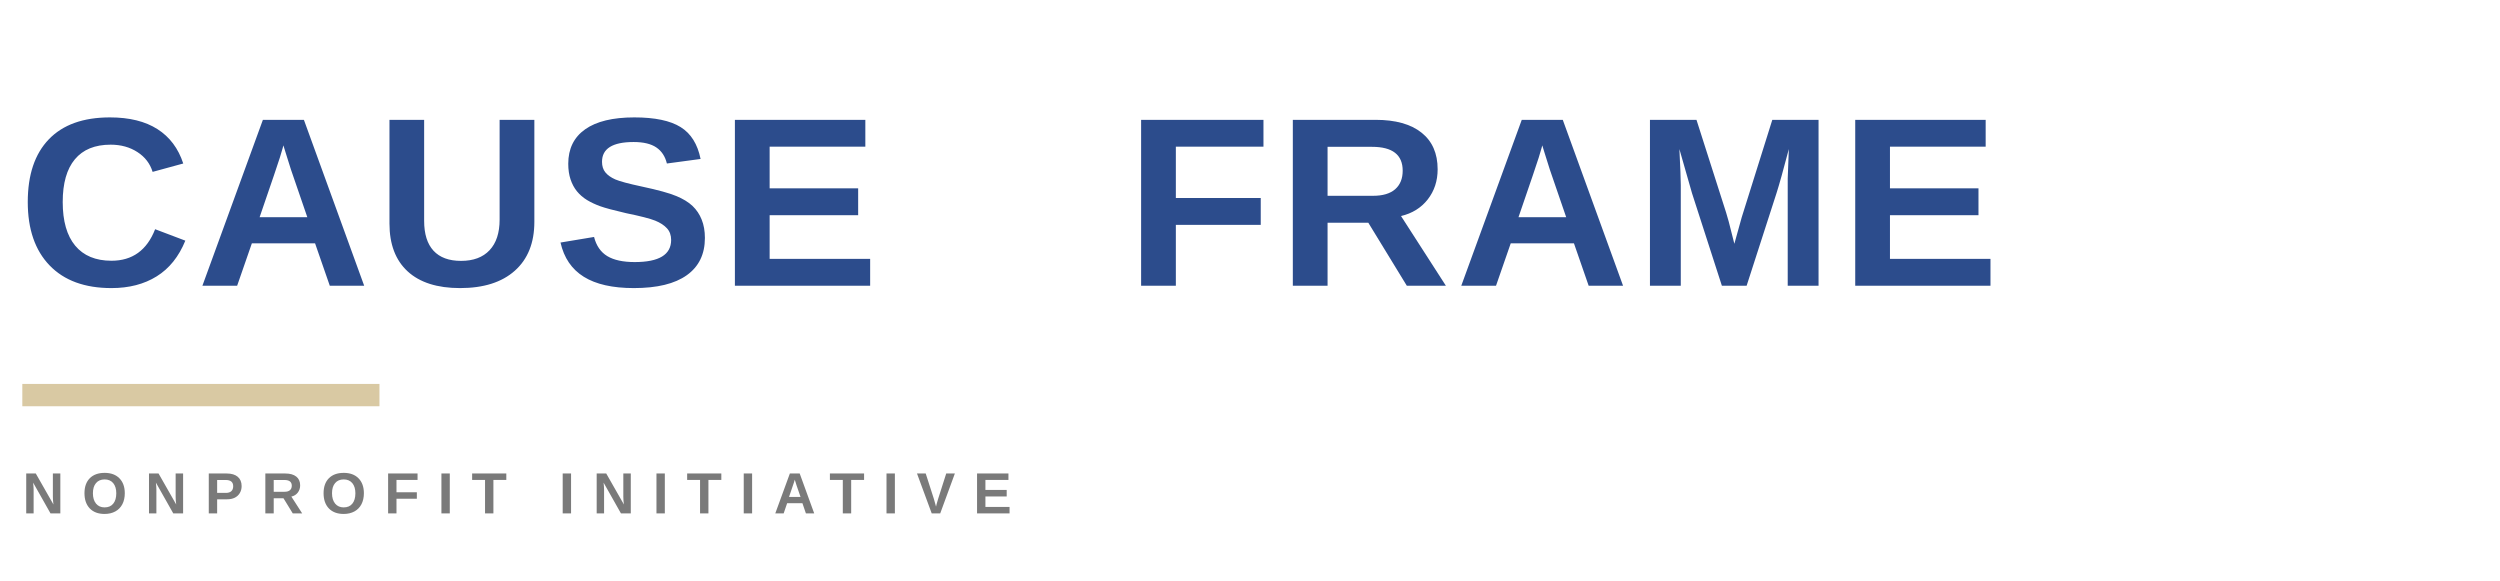
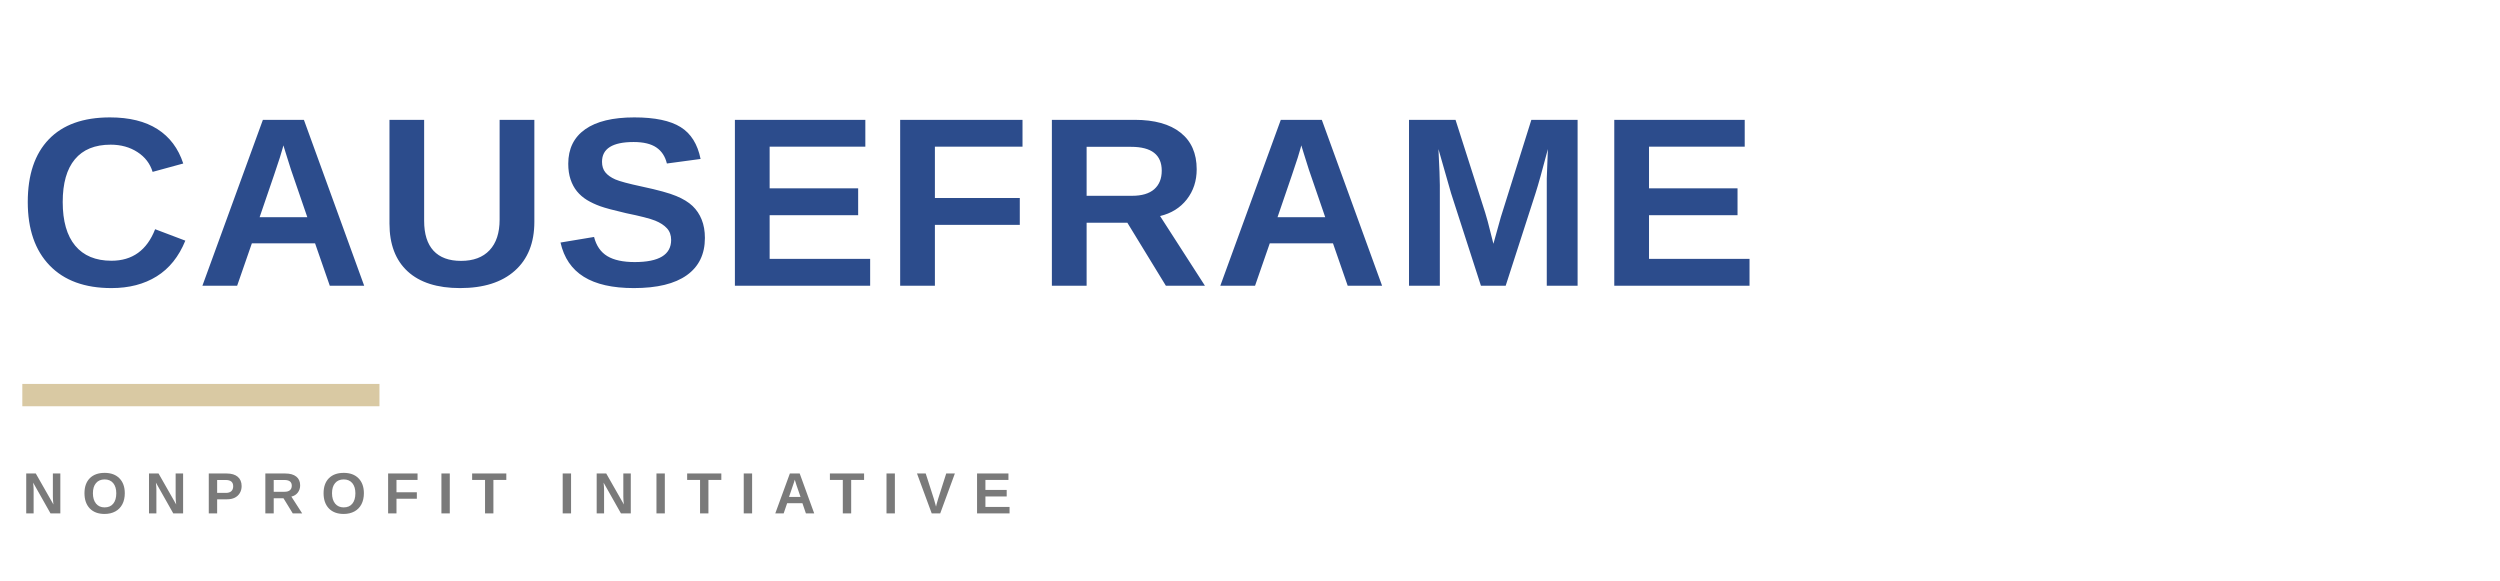
<svg xmlns="http://www.w3.org/2000/svg" viewBox="0 0 560 130">
-   <text x="4" y="64" font-family="Liberation Sans, Arial, sans-serif" font-weight="bold" font-size="54" letter-spacing="1" fill="#2C4C8C">CAUSE</text>
-   <text x="252" y="64" font-family="Liberation Sans, Arial, sans-serif" font-weight="bold" font-size="54" letter-spacing="1" fill="#2C4C8C">FRAME</text>
+   <text x="4" y="64" font-family="Liberation Sans, Arial, sans-serif" font-weight="bold" font-size="54" letter-spacing="1" fill="#2C4C8C">CAUSEFRAME</text>
  <rect x="5" y="86" width="80" height="5" fill="#D9C9A3" />
  <text x="5" y="115" font-family="Liberation Sans, Arial, sans-serif" font-weight="bold" font-size="13" letter-spacing="4" fill="#7A7A7A">NONPROFIT INITIATIVE</text>
</svg>
